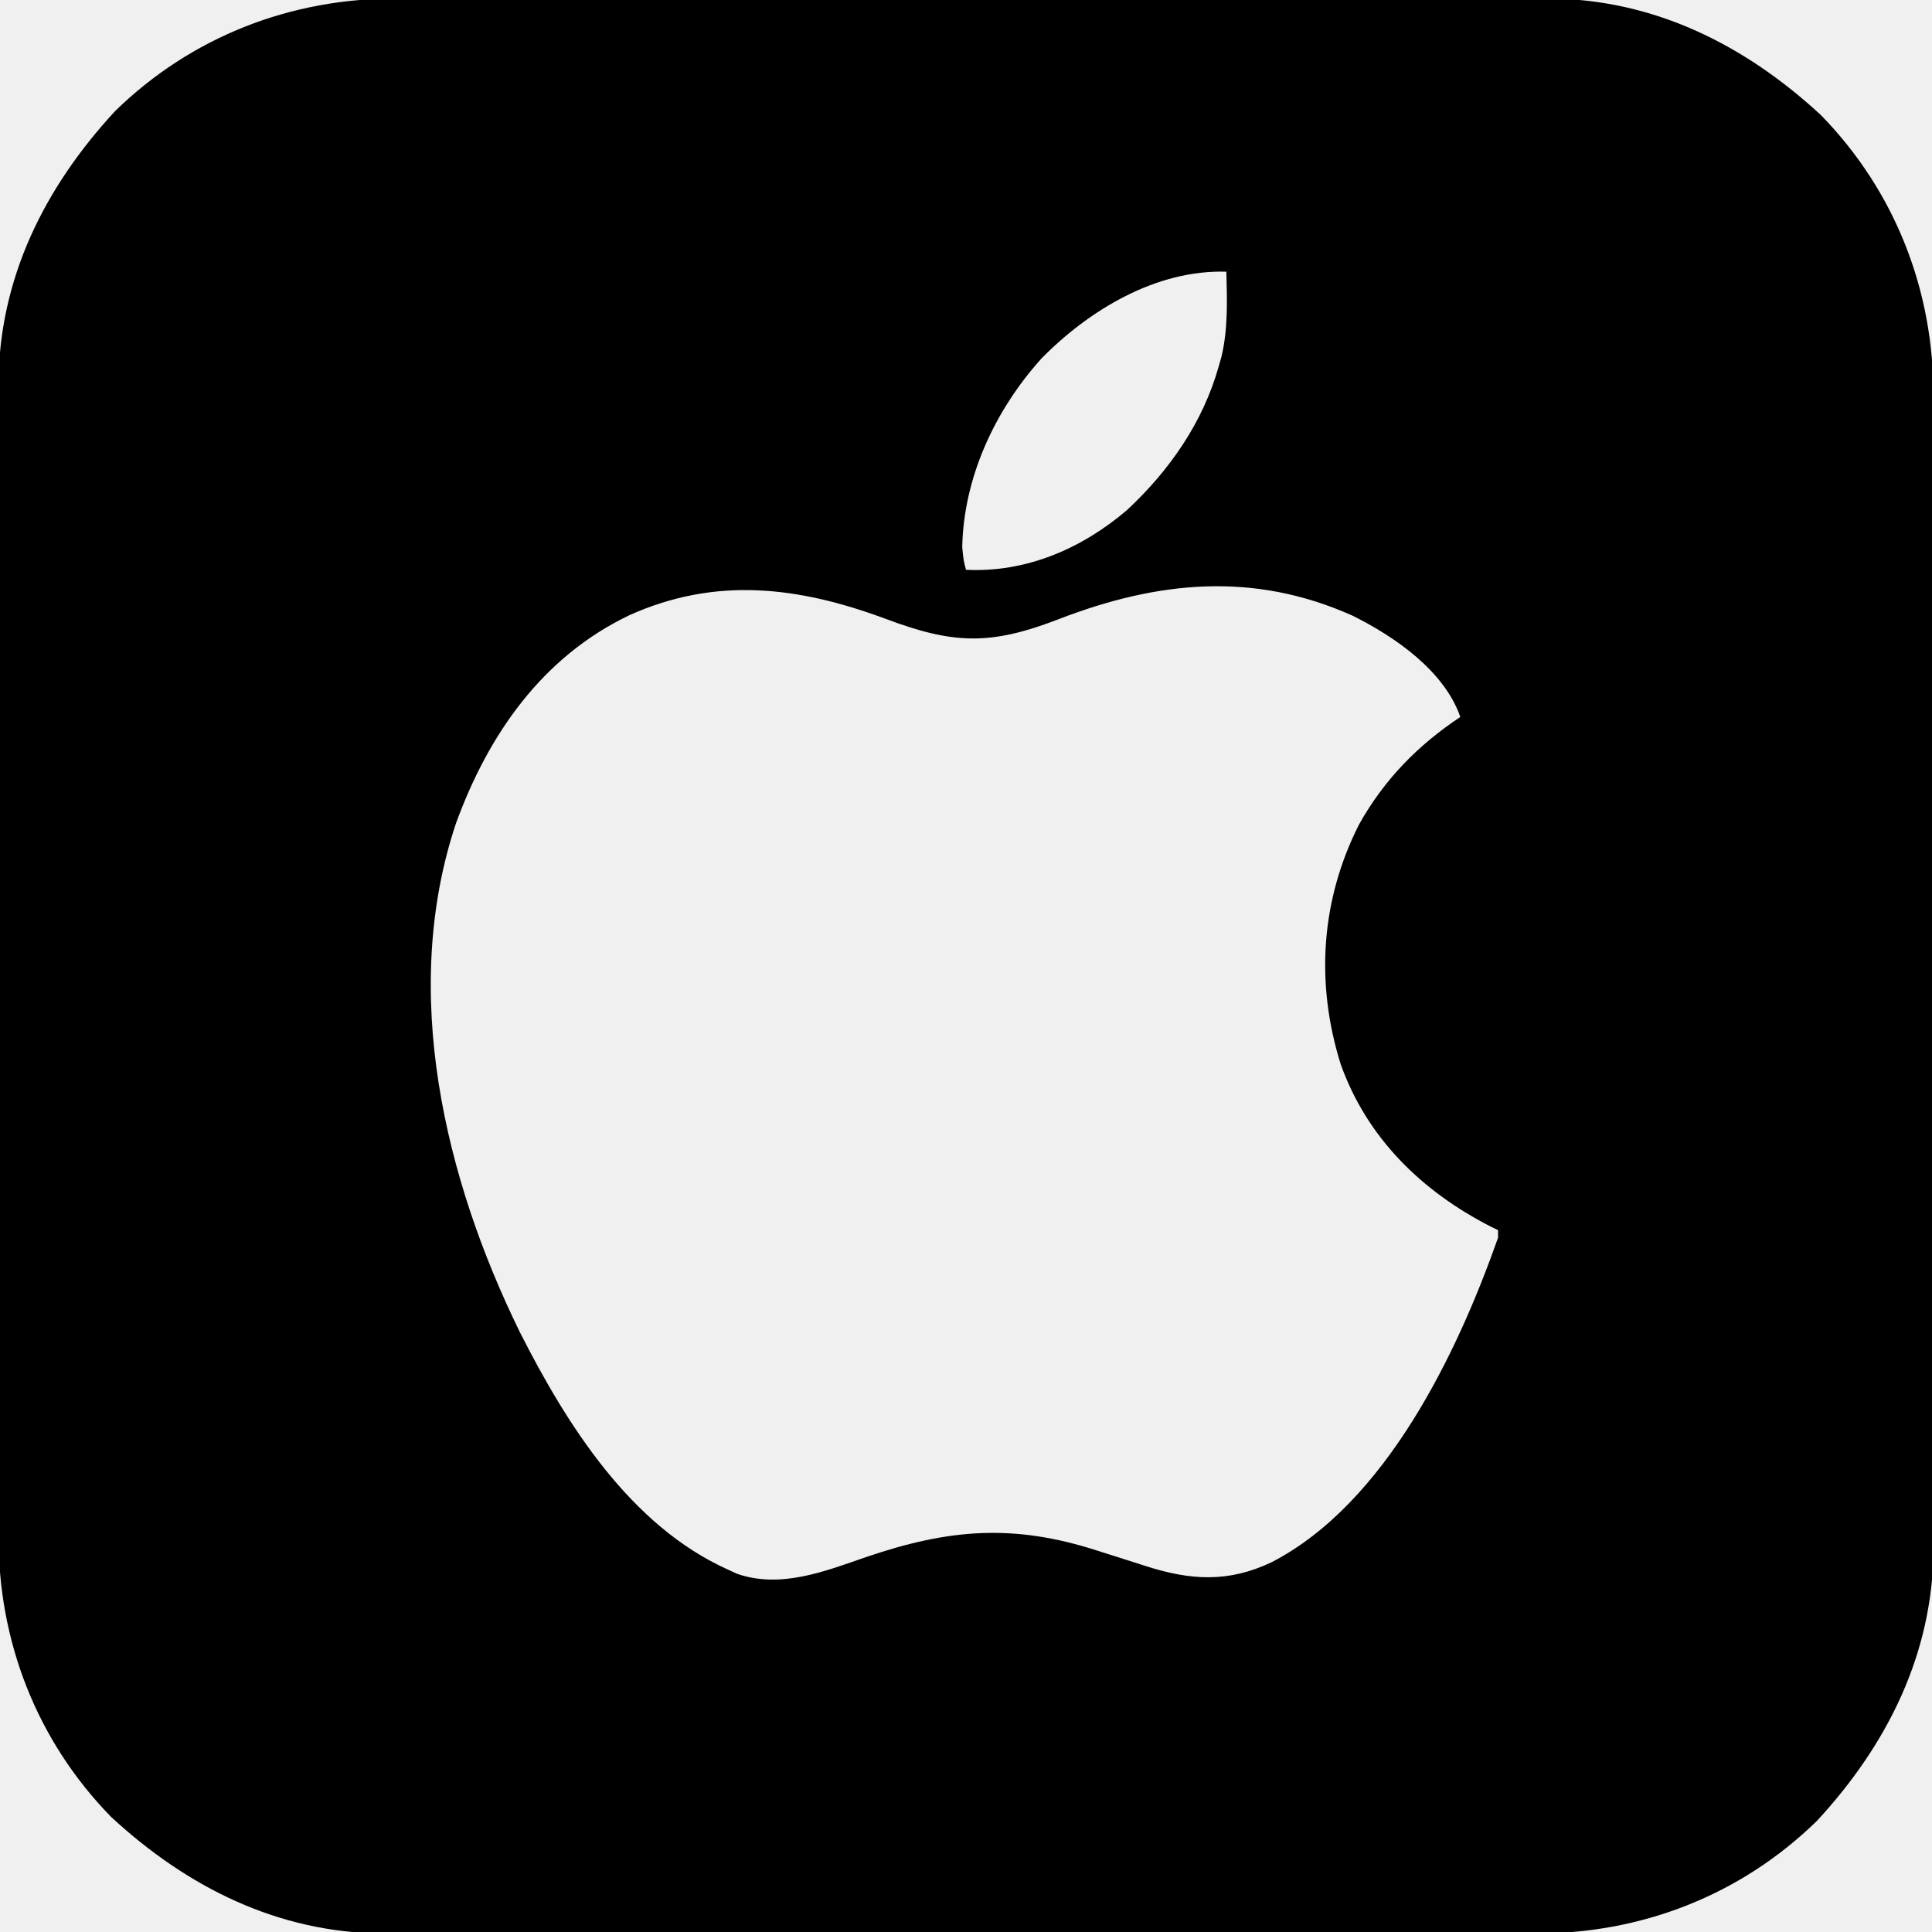
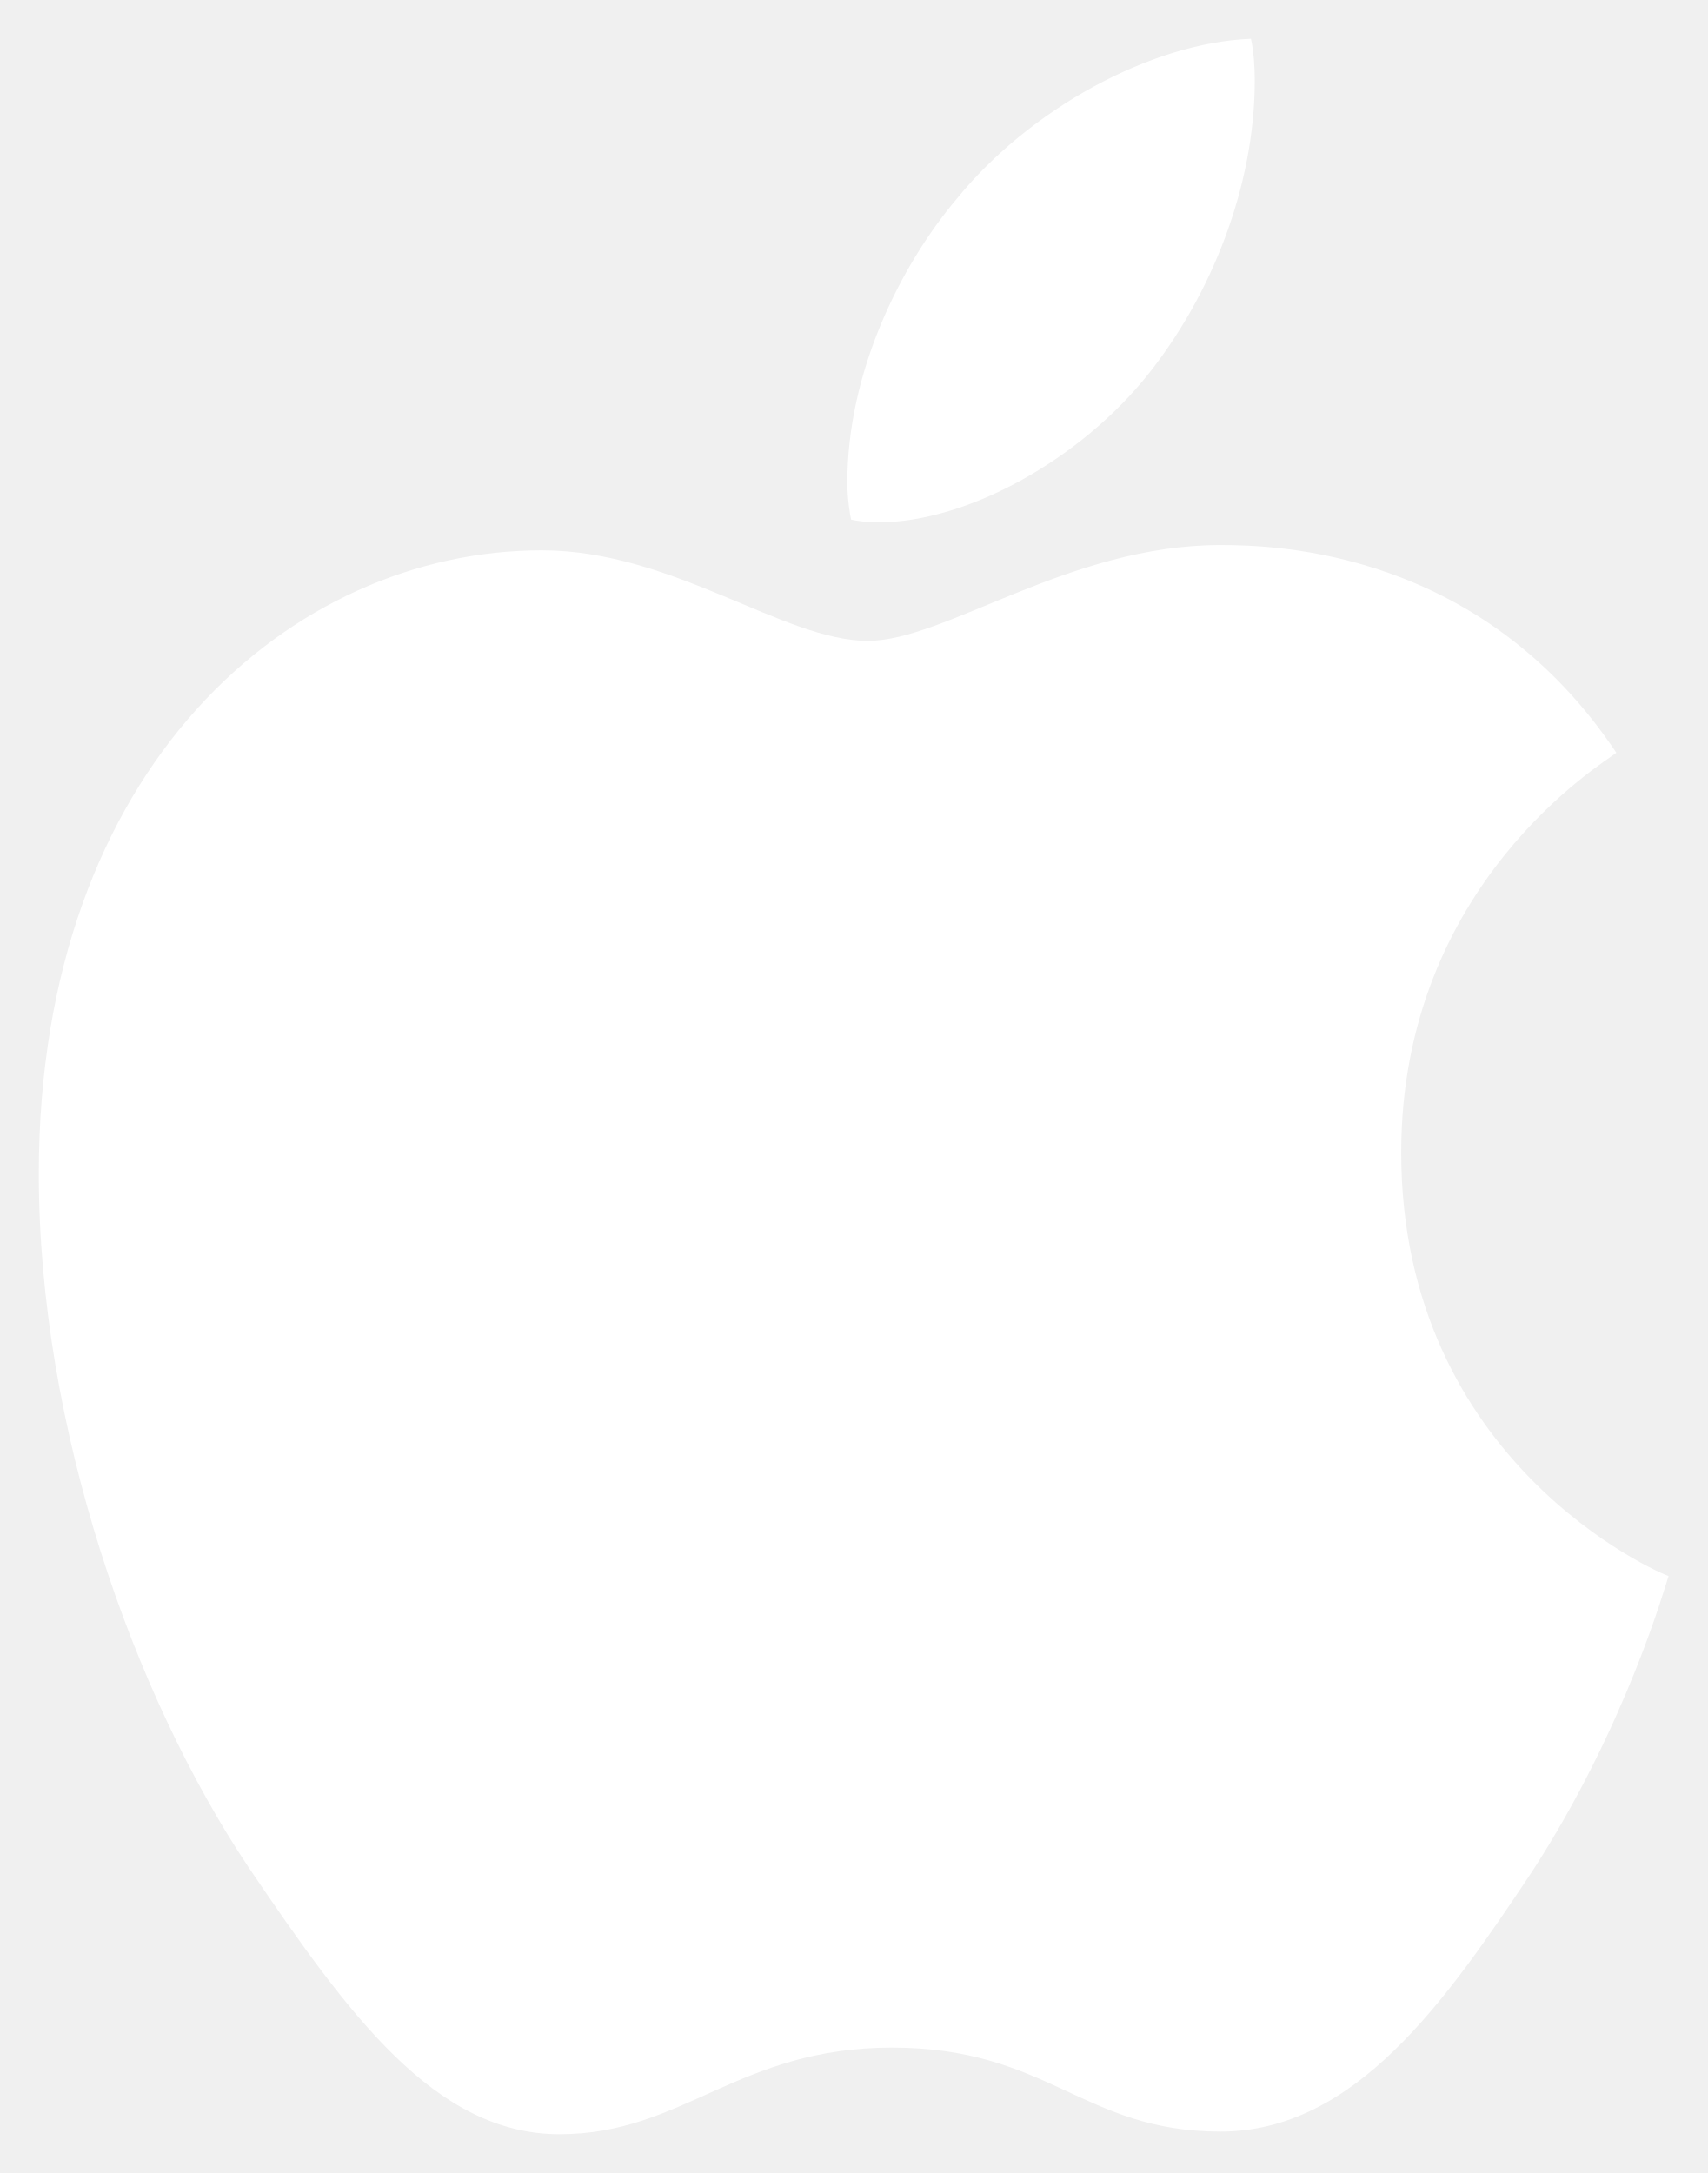
- <svg xmlns="http://www.w3.org/2000/svg" version="1.1" width="512" height="512">
-   <path d="M0 0 C1.363 -0.003 2.727 -0.008 4.09 -0.014 C7.79 -0.027 11.49 -0.021 15.189 -0.011 C19.198 -0.004 23.206 -0.015 27.214 -0.023 C35.048 -0.036 42.881 -0.034 50.715 -0.025 C57.086 -0.018 63.457 -0.017 69.828 -0.02 C71.192 -0.021 71.192 -0.021 72.584 -0.022 C74.432 -0.023 76.28 -0.024 78.129 -0.025 C95.426 -0.033 112.723 -0.024 130.021 -0.007 C144.837 0.006 159.654 0.004 174.47 -0.01 C191.709 -0.026 208.948 -0.033 226.187 -0.023 C228.028 -0.022 229.869 -0.021 231.71 -0.02 C232.616 -0.02 233.521 -0.02 234.454 -0.019 C240.812 -0.017 247.169 -0.021 253.527 -0.028 C261.283 -0.036 269.039 -0.034 276.795 -0.018 C280.747 -0.01 284.698 -0.007 288.649 -0.017 C292.276 -0.026 295.903 -0.021 299.53 -0.005 C301.442 -0 303.354 -0.01 305.266 -0.02 C333.078 0.166 357.152 12.226 377.332 30.885 C397.062 51.09 407.303 77.526 407.15 105.612 C407.153 106.975 407.158 108.339 407.164 109.702 C407.177 113.402 407.171 117.101 407.161 120.801 C407.154 124.809 407.165 128.818 407.173 132.826 C407.186 140.66 407.184 148.493 407.175 156.327 C407.168 162.698 407.167 169.069 407.17 175.44 C407.171 176.35 407.171 177.259 407.172 178.196 C407.173 180.044 407.174 181.892 407.175 183.74 C407.183 201.038 407.174 218.335 407.157 235.633 C407.144 250.449 407.146 265.266 407.16 280.082 C407.176 297.321 407.183 314.56 407.173 331.799 C407.172 333.64 407.171 335.481 407.17 337.322 C407.17 338.227 407.17 339.133 407.169 340.066 C407.167 346.424 407.171 352.781 407.178 359.139 C407.186 366.895 407.184 374.651 407.168 382.407 C407.16 386.358 407.157 390.31 407.167 394.261 C407.176 397.888 407.171 401.515 407.155 405.142 C407.15 407.054 407.16 408.966 407.17 410.878 C406.984 438.69 394.924 462.764 376.265 482.943 C356.06 502.674 329.624 512.915 301.538 512.762 C300.175 512.765 298.811 512.77 297.448 512.776 C293.748 512.788 290.049 512.782 286.349 512.773 C282.341 512.766 278.332 512.777 274.324 512.785 C266.49 512.798 258.657 512.796 250.823 512.787 C244.452 512.78 238.081 512.779 231.71 512.782 C230.346 512.783 230.346 512.783 228.954 512.784 C227.106 512.785 225.258 512.786 223.41 512.787 C206.112 512.795 188.815 512.785 171.517 512.769 C156.701 512.756 141.884 512.758 127.068 512.772 C109.829 512.788 92.59 512.794 75.351 512.785 C73.51 512.784 71.669 512.783 69.828 512.782 C68.923 512.782 68.017 512.781 67.084 512.781 C60.726 512.778 54.369 512.783 48.011 512.79 C40.255 512.798 32.499 512.796 24.743 512.78 C20.792 512.772 16.84 512.769 12.889 512.779 C9.262 512.788 5.635 512.783 2.008 512.767 C0.096 512.762 -1.816 512.772 -3.728 512.782 C-31.54 512.596 -55.614 500.536 -75.793 481.877 C-95.524 461.672 -105.765 435.236 -105.612 407.15 C-105.615 405.787 -105.62 404.423 -105.626 403.06 C-105.638 399.36 -105.632 395.66 -105.623 391.961 C-105.616 387.952 -105.627 383.944 -105.635 379.936 C-105.648 372.102 -105.646 364.269 -105.637 356.435 C-105.63 350.064 -105.629 343.693 -105.632 337.322 C-105.633 336.412 -105.633 335.503 -105.634 334.566 C-105.635 332.718 -105.636 330.87 -105.637 329.021 C-105.645 311.724 -105.635 294.427 -105.619 277.129 C-105.606 262.313 -105.608 247.496 -105.622 232.68 C-105.638 215.441 -105.644 198.202 -105.635 180.963 C-105.634 179.122 -105.633 177.281 -105.632 175.44 C-105.632 174.534 -105.631 173.629 -105.631 172.696 C-105.628 166.338 -105.633 159.981 -105.64 153.623 C-105.648 145.867 -105.646 138.111 -105.63 130.355 C-105.622 126.403 -105.619 122.452 -105.629 118.501 C-105.638 114.874 -105.633 111.247 -105.617 107.62 C-105.612 105.708 -105.622 103.796 -105.632 101.884 C-105.446 74.072 -93.386 49.998 -74.727 29.818 C-54.522 10.088 -28.086 -0.153 0 0 Z M170.769 95.381 C158.454 109.067 150.152 126.843 149.769 145.381 C150.107 148.861 150.107 148.861 150.769 151.381 C166.663 152.176 181.485 145.785 193.472 135.522 C204.703 125.054 213.598 112.291 217.769 97.381 C217.992 96.598 218.215 95.816 218.445 95.01 C220.246 87.548 219.952 80.005 219.769 72.381 C201.204 71.818 183.46 82.481 170.769 95.381 Z M175.285 164.486 C157.092 171.503 147.342 171.106 129.239 164.296 C106.313 155.804 84.408 153.139 61.551 163.419 C38.38 174.511 24.176 195.107 15.625 218.514 C0.753 262.962 12.516 312.627 32.582 353.506 C45.012 378.005 61.861 404.767 87.769 416.381 C88.541 416.735 89.312 417.089 90.107 417.454 C101.615 421.462 113.455 416.773 124.332 413.006 C146.34 405.505 163.499 404.142 185.769 411.381 C188.34 412.2 190.912 413.014 193.485 413.827 C195.137 414.351 196.788 414.88 198.438 415.413 C210.25 419.207 220.313 419.84 231.769 414.381 C261.979 398.776 281.014 358.958 291.769 328.381 C291.769 327.721 291.769 327.061 291.769 326.381 C290.822 325.923 290.822 325.923 289.855 325.455 C271.585 316.11 257.019 301.975 250.049 282.354 C243.345 260.878 244.788 238.872 254.957 218.818 C261.646 206.931 270.438 197.935 281.769 190.381 C277.533 178.17 264.421 169.099 253.179 163.525 C226.951 151.788 201.546 154.323 175.285 164.486 Z " fill="#000000" transform="translate(105.231,-0.3809509)" />
+ <svg xmlns="http://www.w3.org/2000/svg" width="22" height="28" viewBox="0 0 22 28" fill="none">
+   <path d="M11.312 6.731C12.477 6.731 13.937 5.907 14.806 4.808C15.594 3.813 16.168 2.422 16.168 1.032C16.168 0.843 16.152 0.654 16.119 0.5C14.823 0.551 13.264 1.41 12.329 2.56C11.591 3.435 10.918 4.808 10.918 6.216C10.918 6.422 10.951 6.628 10.967 6.696C11.049 6.714 11.181 6.731 11.312 6.731ZM7.21 27.5C8.802 27.5 9.507 26.384 11.492 26.384C13.51 26.384 13.953 27.466 15.725 27.466C17.464 27.466 18.629 25.784 19.728 24.136C20.959 22.248 21.467 20.394 21.5 20.308C21.385 20.274 18.055 18.849 18.055 14.85C18.055 11.382 20.68 9.82 20.827 9.7C19.088 7.091 16.447 7.023 15.725 7.023C13.773 7.023 12.181 8.258 11.181 8.258C10.098 8.258 8.67 7.091 6.98 7.091C3.765 7.091 0.5 9.872 0.5 15.124C0.5 18.386 1.714 21.836 3.207 24.067C4.487 25.955 5.602 27.5 7.21 27.5Z" fill="white" />
</svg>
